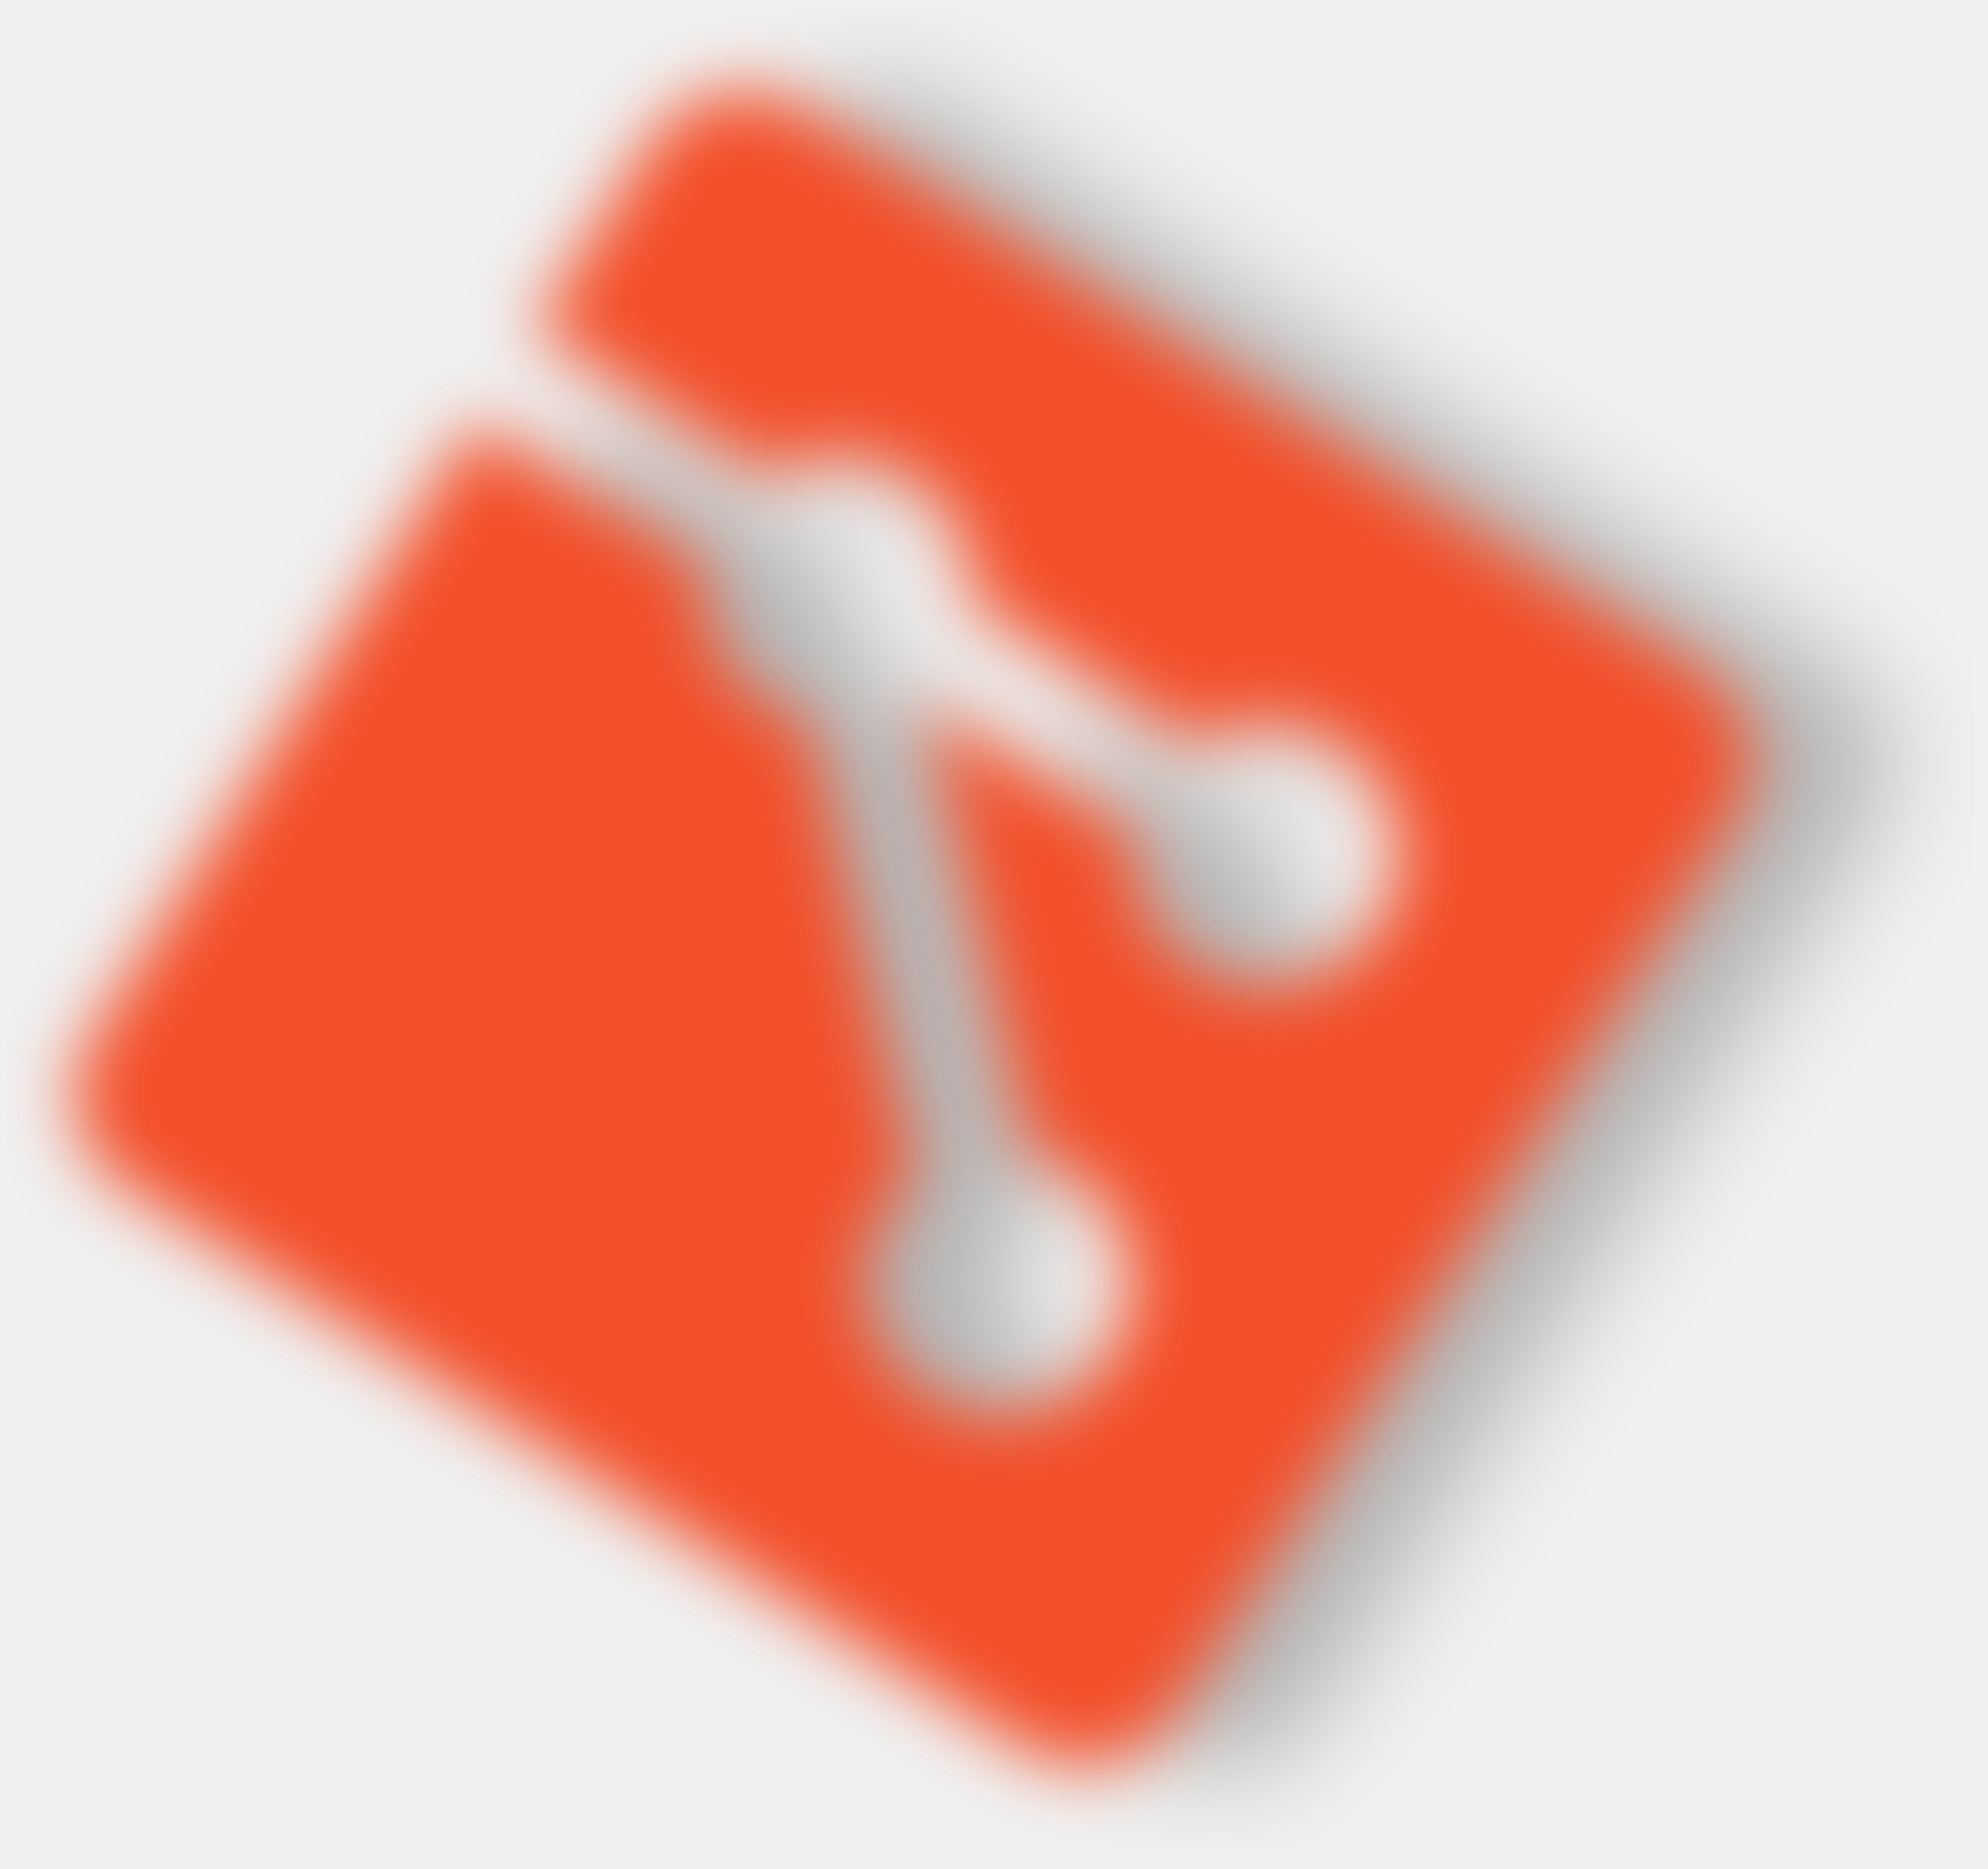
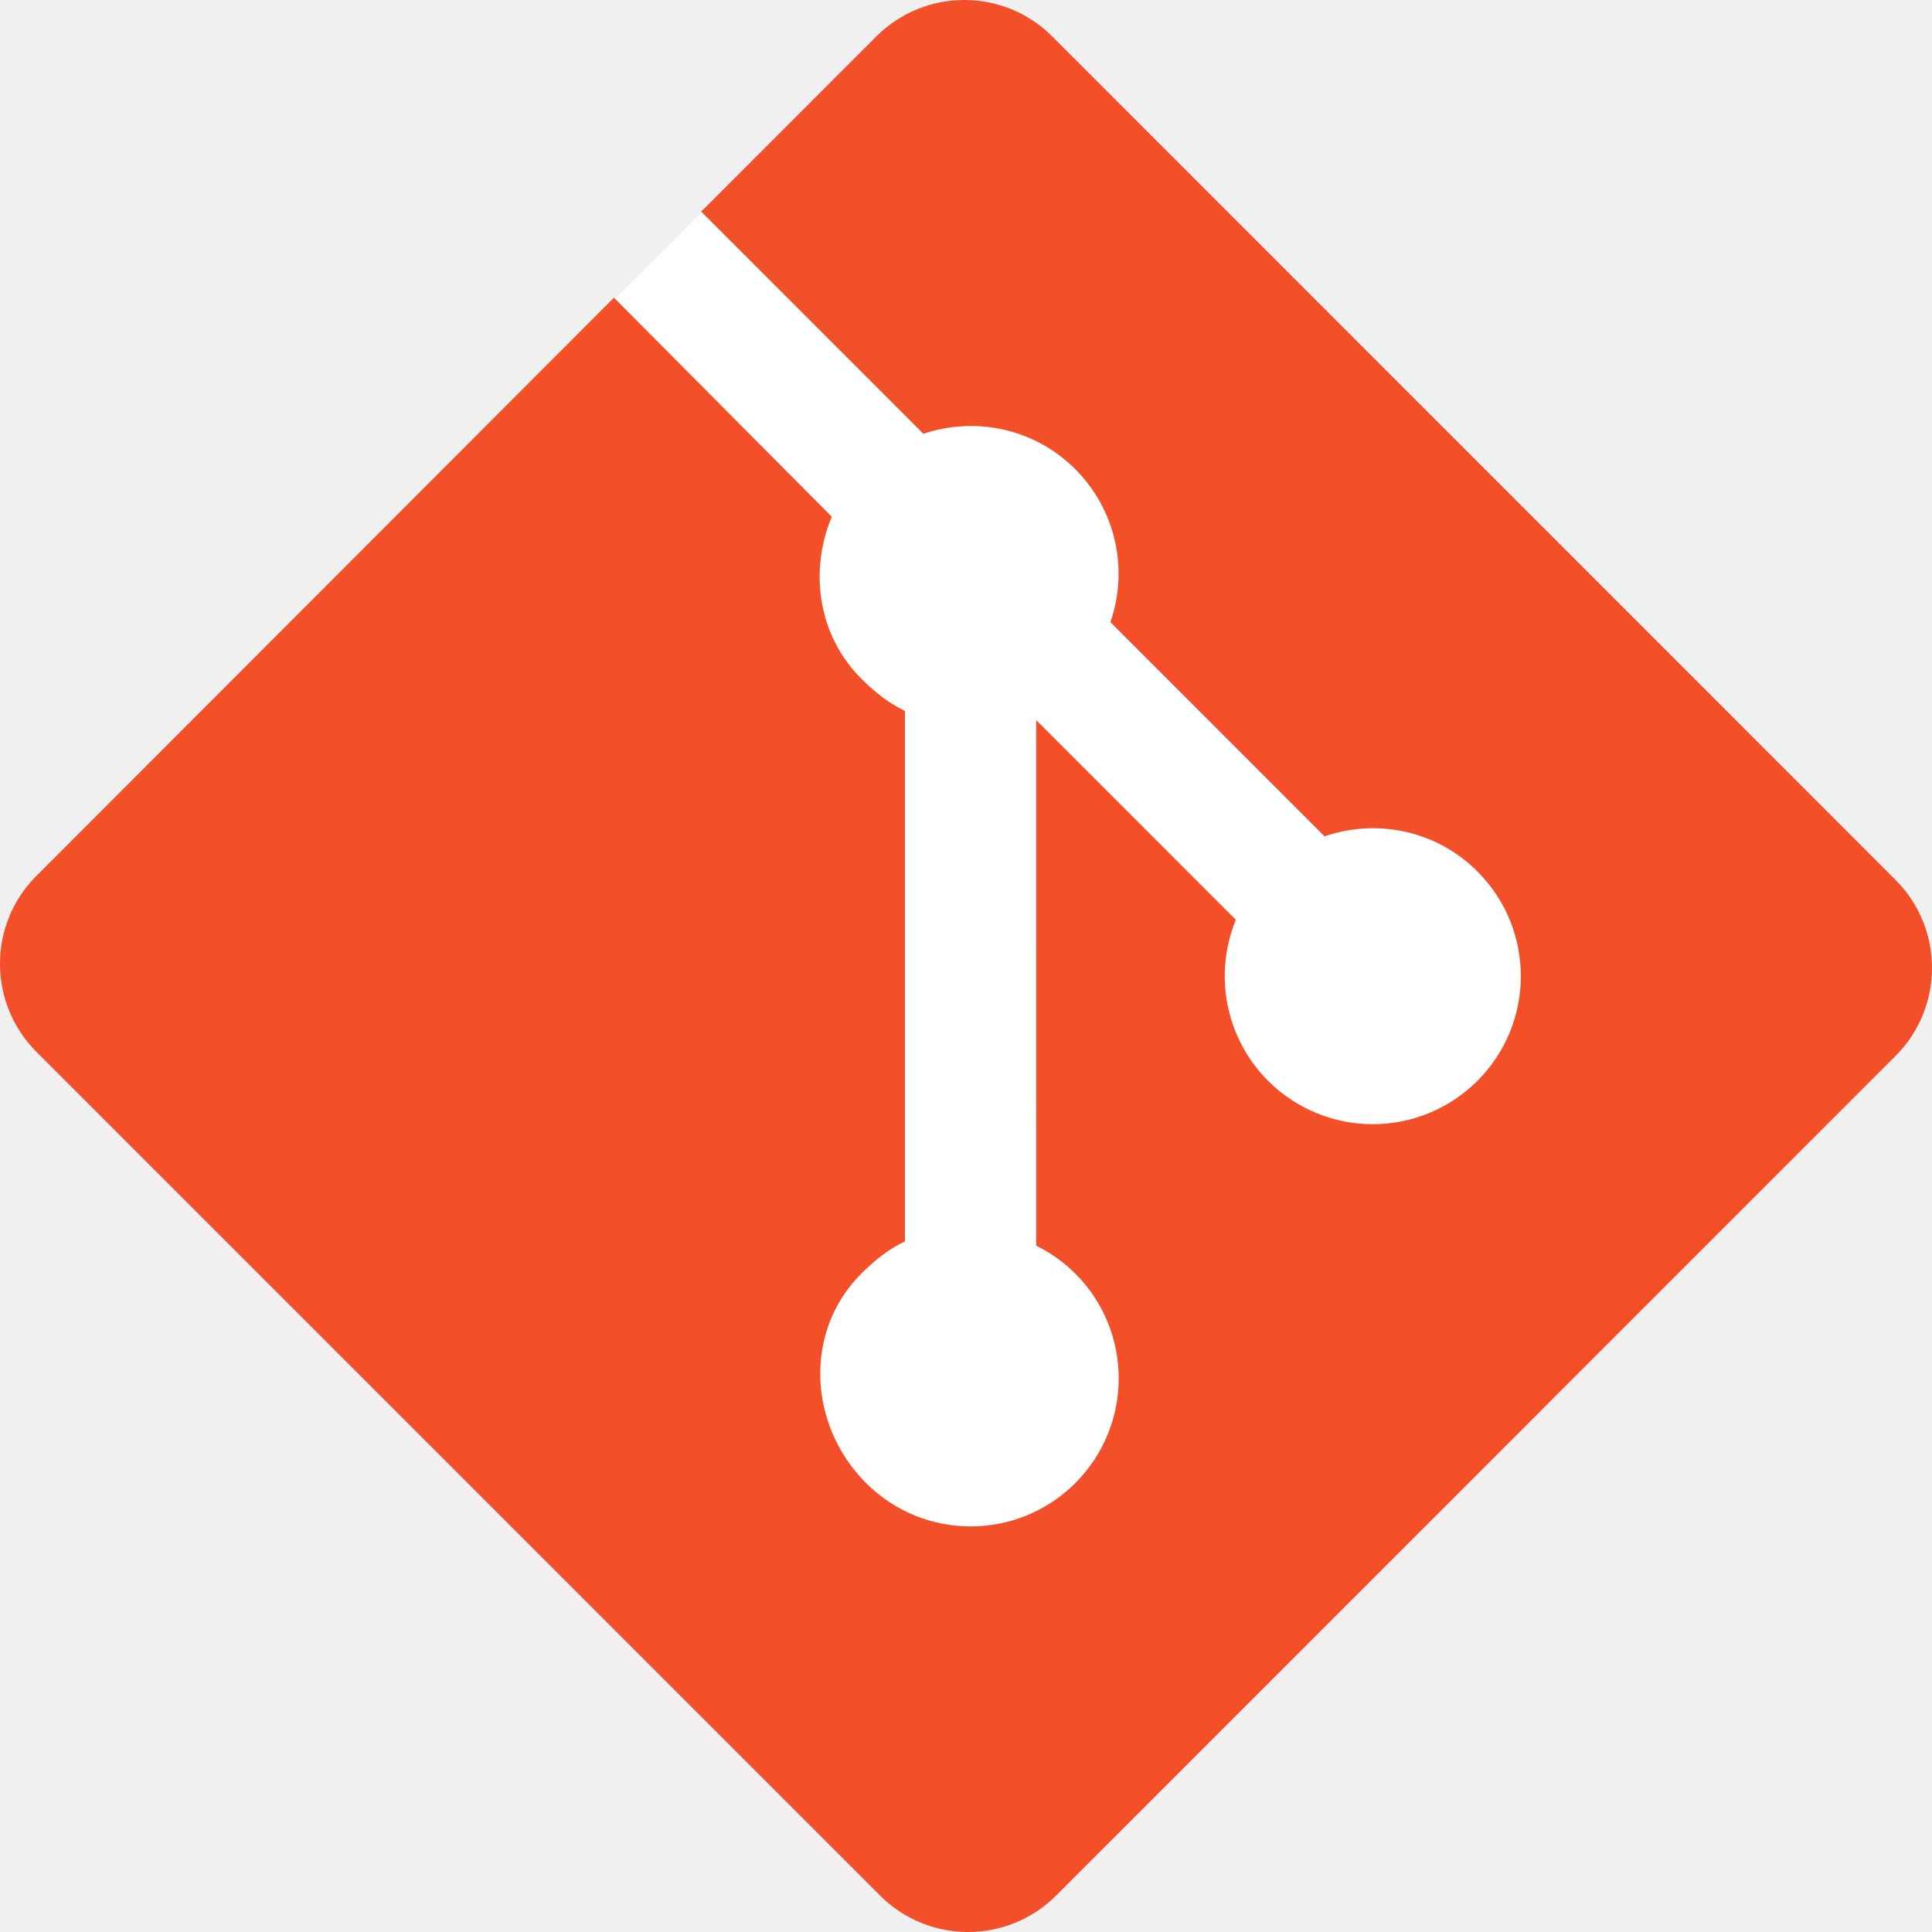
- <svg xmlns="http://www.w3.org/2000/svg" width="116" height="109" viewBox="0 0 116 109" fill="none">
-   <g filter="url(#filter0_df_101_180)">
-     <path d="M99.124 39.01L46.769 6.289C43.756 4.404 39.783 5.321 37.897 8.337L31.106 19.21L44.897 27.83C47.298 26.35 50.419 26.25 52.974 27.847C54.191 28.608 55.17 29.697 55.798 30.989C56.425 32.281 56.677 33.723 56.524 35.151L69.815 43.46C72.219 41.956 75.369 41.842 77.937 43.451C81.527 45.693 82.618 50.419 80.374 54.01C79.841 54.864 79.145 55.604 78.326 56.188C77.507 56.773 76.58 57.19 75.6 57.417C74.619 57.643 73.604 57.674 72.611 57.508C71.619 57.342 70.668 56.981 69.815 56.447C68.533 55.646 67.517 54.482 66.894 53.104C66.271 51.726 66.07 50.194 66.316 48.702L53.921 40.954L60.039 67.461C60.853 67.653 61.63 67.975 62.34 68.416C65.929 70.659 67.02 75.383 64.778 78.978C62.535 82.567 57.809 83.658 54.222 81.415C50.633 79.167 49.302 74.498 51.544 70.909C52.098 70.022 52.684 69.314 53.371 68.772L47.195 42.019C46.339 41.833 45.504 41.457 44.615 40.899C41.897 39.201 40.736 36.054 41.242 33.079L27.708 24.567L5.308 60.462C3.424 63.48 4.356 67.45 7.372 69.335L59.734 102.055C62.748 103.94 66.724 103.022 68.611 100.006L101.171 47.888C103.055 44.871 102.139 40.895 99.124 39.01Z" fill="#F34F29" />
-   </g>
-   <defs>
-     <filter id="filter0_df_101_180" x="0.333" y="0.309" width="114.817" height="107.725" filterUnits="userSpaceOnUse" color-interpolation-filters="sRGB">
-       <feFlood flood-opacity="0" result="BackgroundImageFix" />
-       <feColorMatrix in="SourceAlpha" type="matrix" values="0 0 0 0 0 0 0 0 0 0 0 0 0 0 0 0 0 0 127 0" result="hardAlpha" />
-       <feOffset dx="8" />
-       <feGaussianBlur stdDeviation="2.5" />
-       <feComposite in2="hardAlpha" operator="out" />
-       <feColorMatrix type="matrix" values="0 0 0 0 0 0 0 0 0 0 0 0 0 0 0 0 0 0 0.25 0" />
-       <feBlend mode="normal" in2="BackgroundImageFix" result="effect1_dropShadow_101_180" />
-       <feBlend mode="normal" in="SourceGraphic" in2="effect1_dropShadow_101_180" result="shape" />
-       <feGaussianBlur stdDeviation="2" result="effect2_foregroundBlur_101_180" />
-     </filter>
-   </defs>
+ <svg xmlns="http://www.w3.org/2000/svg" width="100" height="100" viewBox="0 0 100 100" fill="none">
+   <path d="M4.503 56.928C0.598 53.023 0.598 46.691 4.503 42.786L42.827 4.463C46.732 0.557 53.064 0.557 56.969 4.463L95.519 43.013C99.424 46.918 99.424 53.25 95.519 57.155L57.196 95.479C53.29 99.384 46.959 99.384 43.053 95.479L4.503 56.928Z" fill="white" />
+   <path d="M98.116 45.546L54.464 1.886C51.951 -0.629 47.874 -0.629 45.358 1.886L36.295 10.953L47.793 22.454C50.466 21.552 53.53 22.157 55.659 24.287C56.674 25.303 57.383 26.584 57.704 27.984C58.025 29.384 57.946 30.846 57.475 32.203L68.557 43.289C71.238 42.365 74.332 42.962 76.472 45.107C79.466 48.099 79.466 52.95 76.472 55.943C75.761 56.655 74.916 57.22 73.986 57.605C73.057 57.991 72.06 58.189 71.054 58.189C70.047 58.189 69.051 57.991 68.121 57.605C67.192 57.22 66.347 56.655 65.635 55.943C64.567 54.873 63.838 53.511 63.541 52.028C63.245 50.545 63.393 49.008 63.968 47.609L53.634 37.272L53.633 64.476C54.382 64.845 55.067 65.334 55.659 65.924C58.652 68.916 58.652 73.765 55.659 76.763C52.666 79.755 47.815 79.755 44.826 76.763C41.834 73.766 41.588 68.917 44.579 65.924C45.319 65.185 46.048 64.626 46.84 64.252V36.796C46.048 36.422 45.32 35.868 44.578 35.124C42.313 32.858 41.889 29.531 43.052 26.746L31.779 15.408L1.878 45.344C-0.637 47.861 -0.621 51.939 1.894 54.454L45.553 98.114C48.066 100.629 52.147 100.629 54.664 98.114L98.113 54.657C100.627 52.141 100.63 48.06 98.116 45.546Z" fill="#F34F29" />
</svg>
